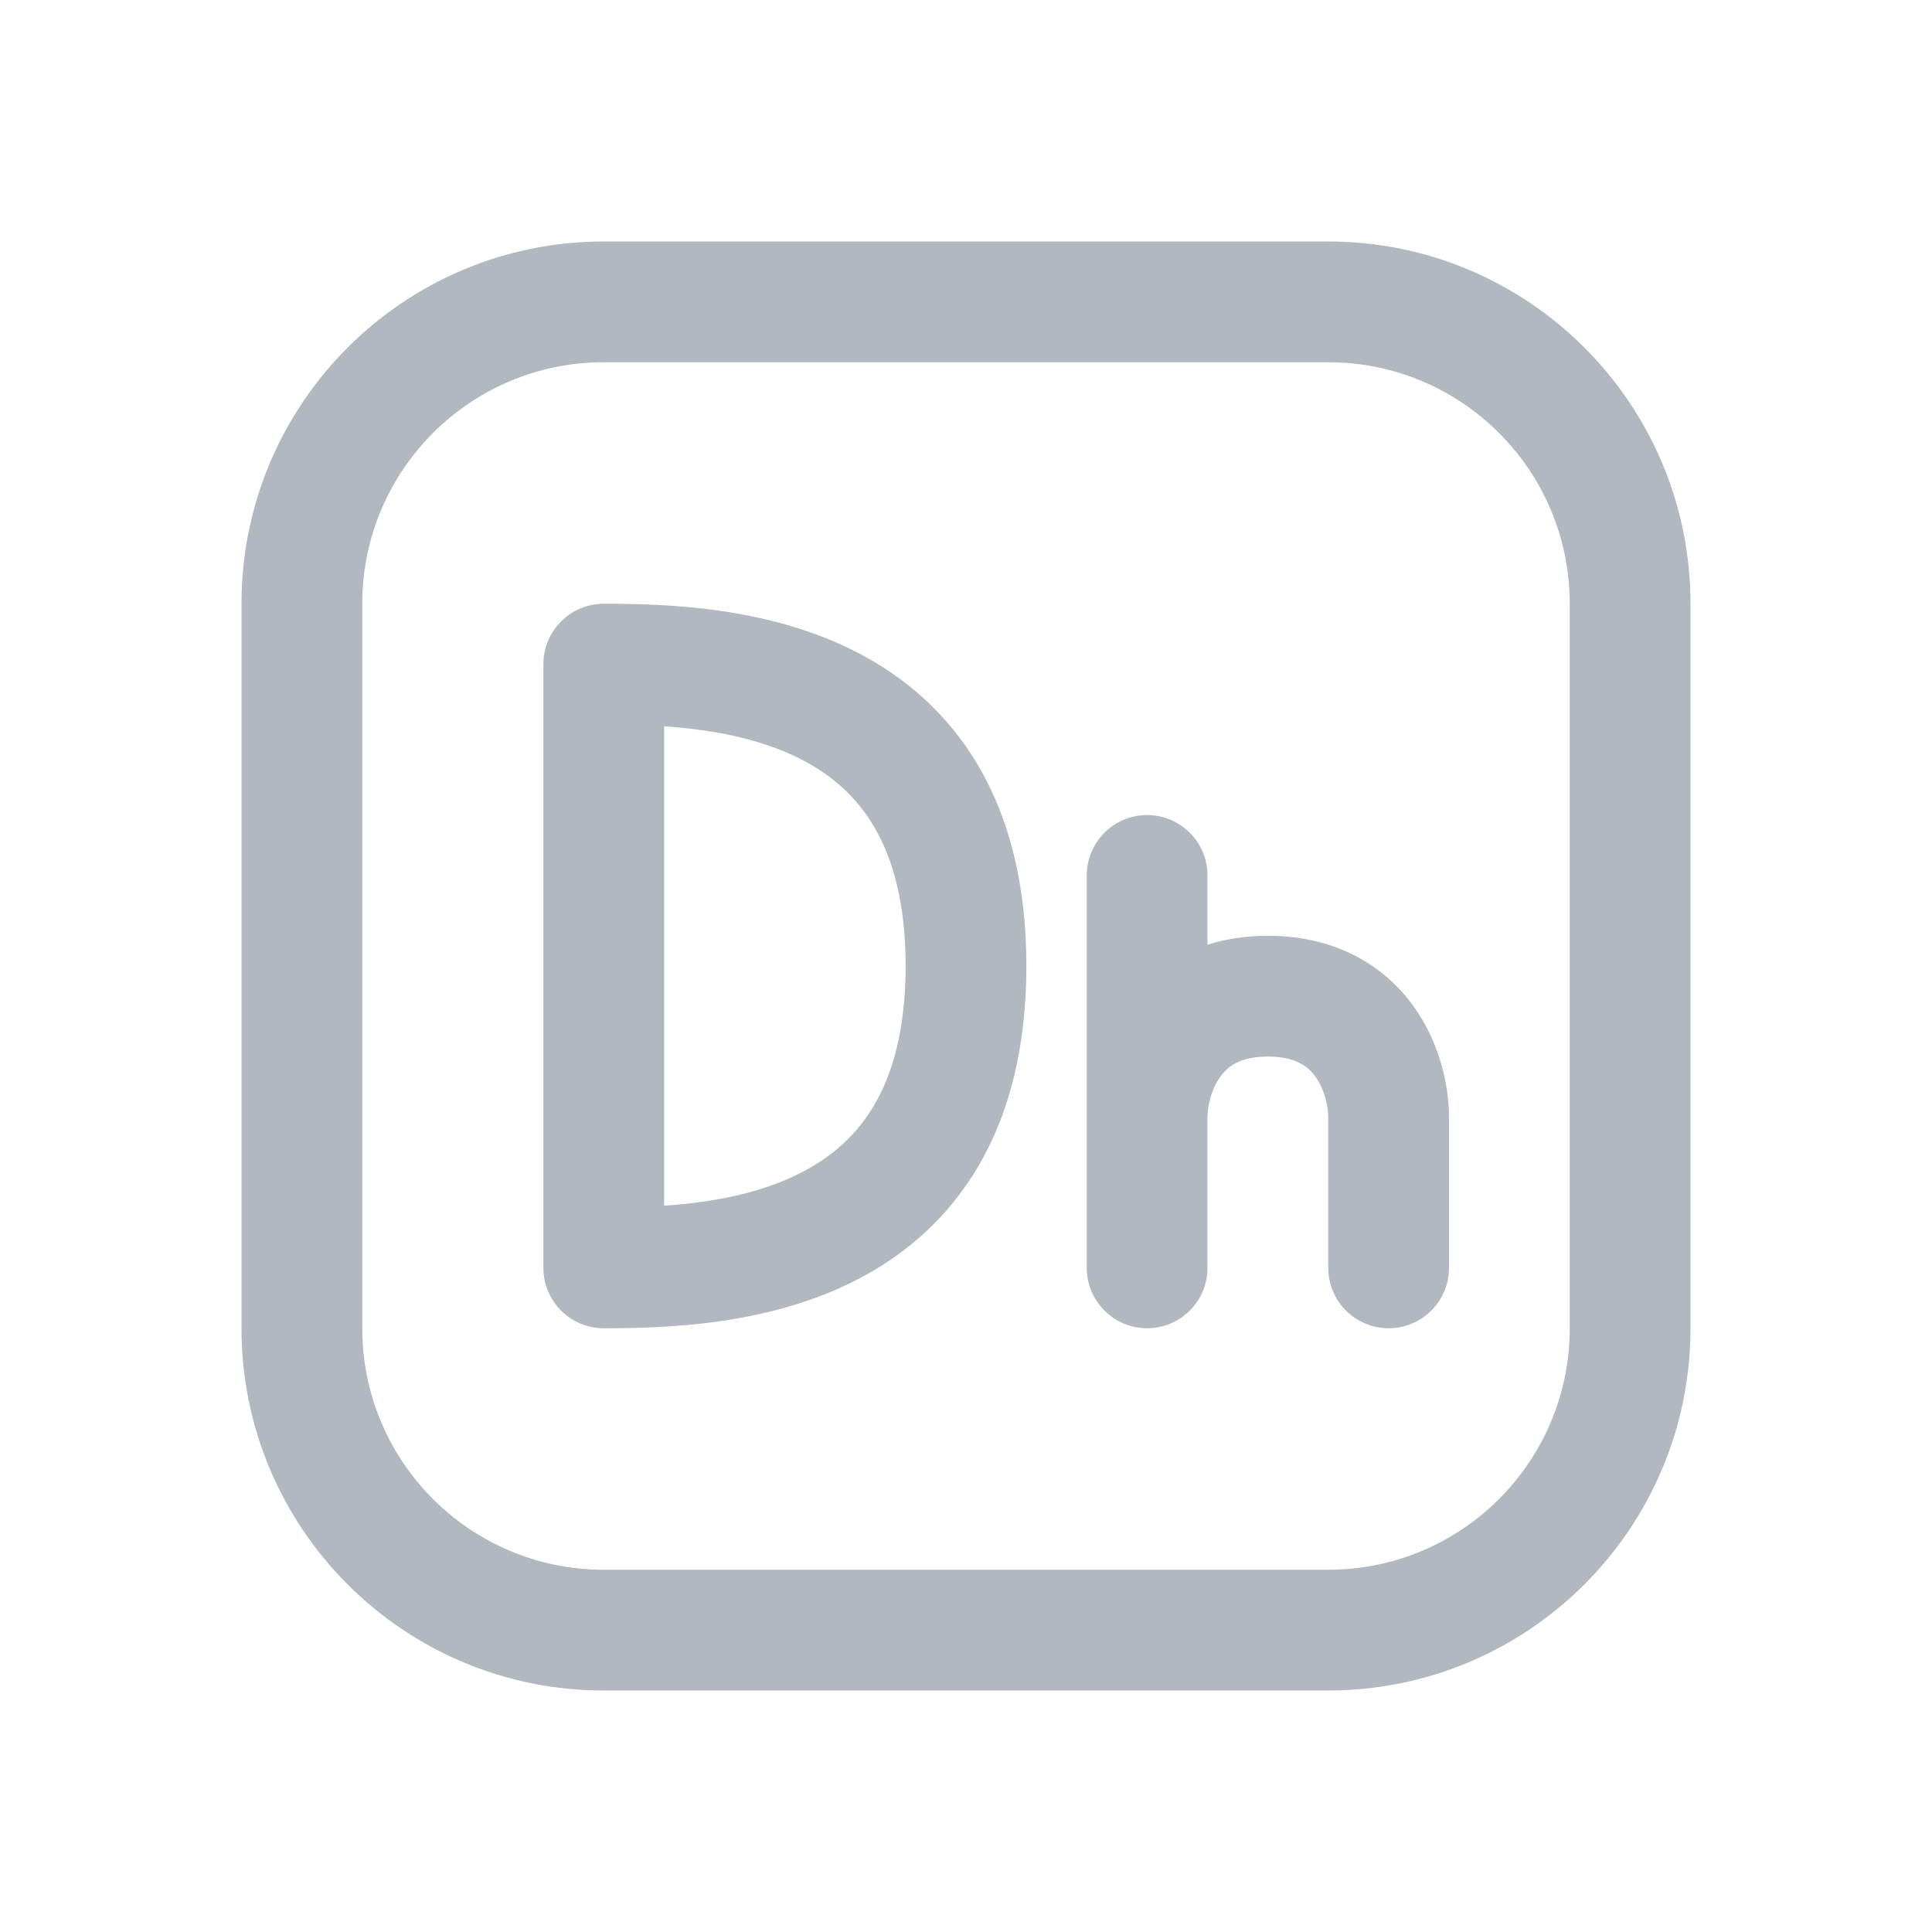
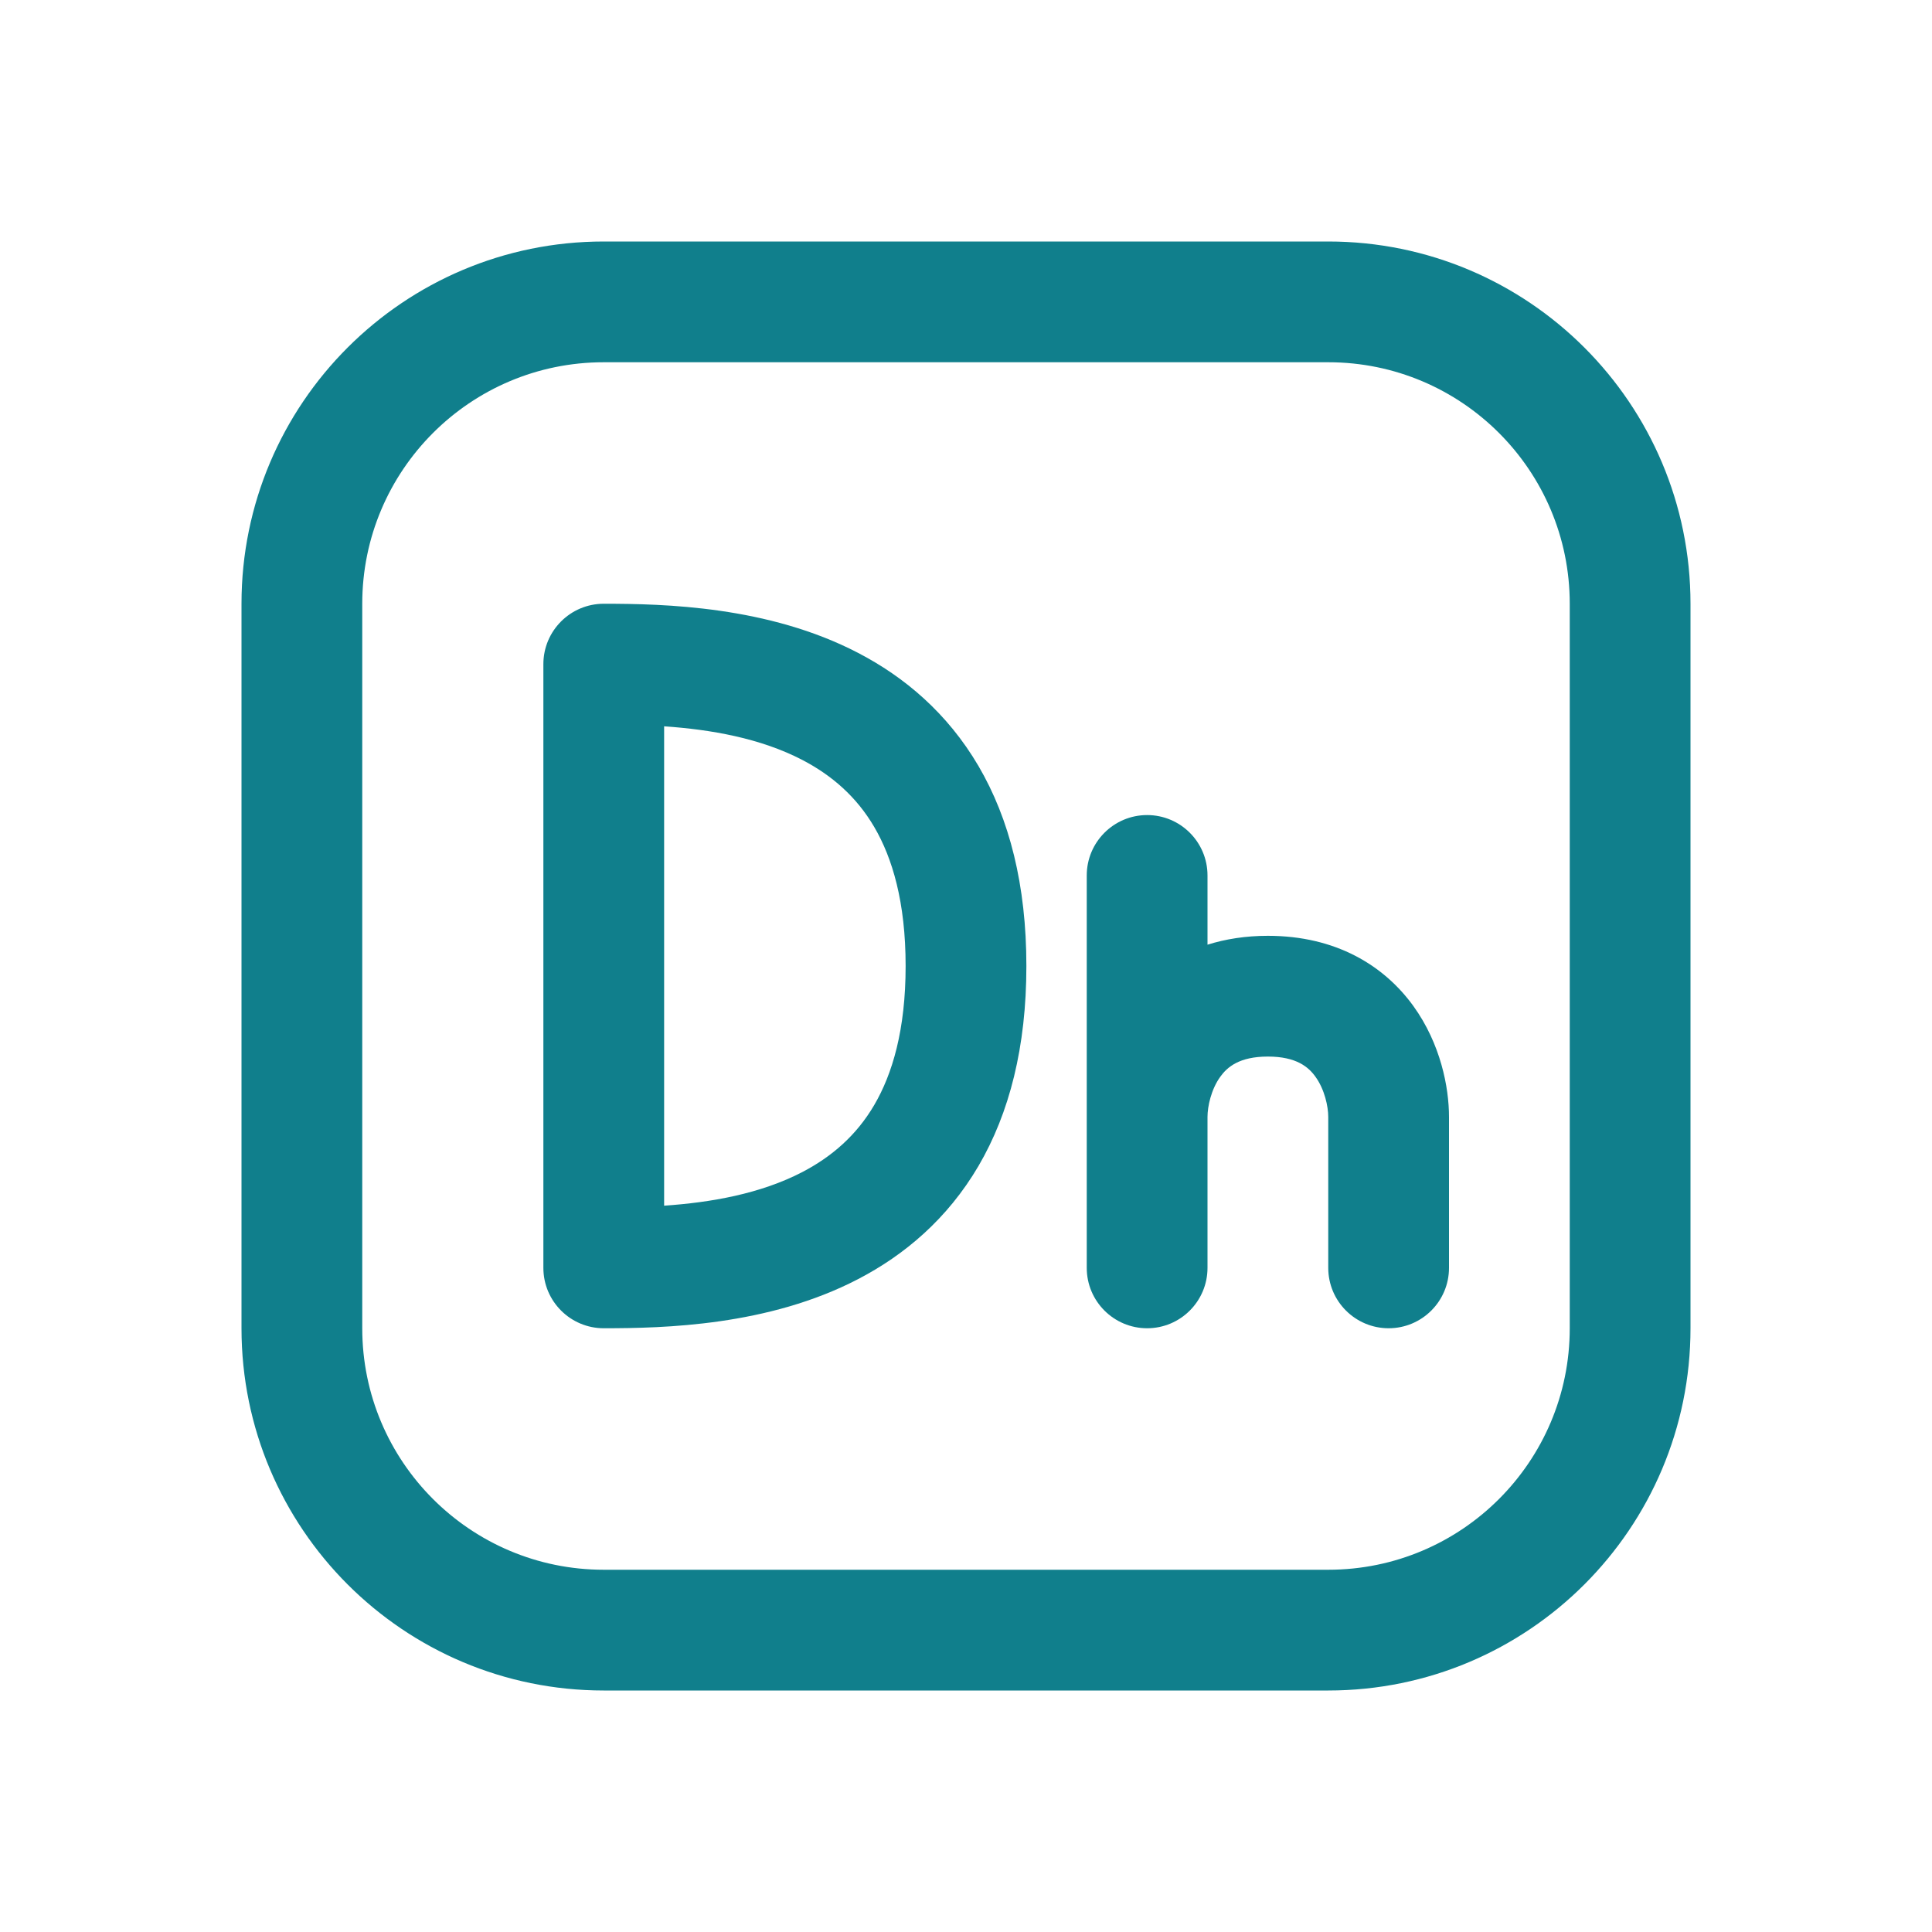
<svg xmlns="http://www.w3.org/2000/svg" width="32" height="32" viewBox="0 0 32 32" fill="none">
-   <path d="M19 13.5C19.552 13.5 20 13.948 20 14.5V15.647C20.299 15.553 20.632 15.5 21 15.5C22.126 15.5 22.926 15.992 23.412 16.666C23.86 17.289 24 18.007 24 18.5V21C24 21.552 23.552 22 23 22C22.448 22 22 21.552 22 21V18.5C22 18.327 21.94 18.044 21.788 17.834C21.674 17.675 21.474 17.5 21 17.5C20.526 17.5 20.326 17.675 20.212 17.834C20.06 18.044 20 18.327 20 18.5V21C20 21.552 19.552 22 19 22C18.448 22 18 21.552 18 21V14.5C18 13.948 18.448 13.5 19 13.5Z" fill="#B2B8BF" />
-   <path fill-rule="evenodd" clip-rule="evenodd" d="M10 10C9.448 10 9 10.448 9 11V21C9 21.552 9.448 22 10 22C11 22 12.724 21.961 14.211 21.187C14.978 20.789 15.691 20.191 16.207 19.312C16.72 18.435 17 17.34 17 16C17 14.66 16.72 13.565 16.207 12.688C15.691 11.809 14.978 11.211 14.211 10.813C12.724 10.039 11 10 10 10ZM11 19.97V12.03C11.771 12.083 12.592 12.225 13.289 12.587C13.772 12.839 14.184 13.191 14.481 13.699C14.78 14.21 15 14.94 15 16C15 17.06 14.78 17.79 14.481 18.301C14.184 18.809 13.772 19.161 13.289 19.413C12.592 19.775 11.771 19.917 11 19.97Z" fill="#B2B8BF" />
-   <path fill-rule="evenodd" clip-rule="evenodd" d="M10 4C6.686 4 4 6.686 4 10V22C4 25.314 6.686 28 10 28H22C25.314 28 28 25.314 28 22V10C28 6.686 25.314 4 22 4H10ZM22 6H10C7.791 6 6 7.791 6 10V22C6 24.209 7.791 26 10 26H22C24.209 26 26 24.209 26 22V10C26 7.791 24.209 6 22 6Z" fill="#B2B8BF" />
+   <path d="M19 13.5C19.552 13.5 20 13.948 20 14.5V15.647C20.299 15.553 20.632 15.5 21 15.5C22.126 15.5 22.926 15.992 23.412 16.666C23.86 17.289 24 18.007 24 18.5V21C24 21.552 23.552 22 23 22C22.448 22 22 21.552 22 21V18.5C22 18.327 21.94 18.044 21.788 17.834C21.674 17.675 21.474 17.5 21 17.5C20.526 17.5 20.326 17.675 20.212 17.834C20.06 18.044 20 18.327 20 18.5V21C20 21.552 19.552 22 19 22C18.448 22 18 21.552 18 21V14.5C18 13.948 18.448 13.5 19 13.5Z" fill="#107F8C" />
+   <path fill-rule="evenodd" clip-rule="evenodd" d="M10 10C9.448 10 9 10.448 9 11V21C9 21.552 9.448 22 10 22C11 22 12.724 21.961 14.211 21.187C14.978 20.789 15.691 20.191 16.207 19.312C16.72 18.435 17 17.34 17 16C17 14.66 16.72 13.565 16.207 12.688C15.691 11.809 14.978 11.211 14.211 10.813C12.724 10.039 11 10 10 10ZM11 19.97V12.03C11.771 12.083 12.592 12.225 13.289 12.587C13.772 12.839 14.184 13.191 14.481 13.699C14.78 14.21 15 14.94 15 16C15 17.06 14.78 17.79 14.481 18.301C14.184 18.809 13.772 19.161 13.289 19.413C12.592 19.775 11.771 19.917 11 19.97Z" fill="#107F8C" />
+   <path fill-rule="evenodd" clip-rule="evenodd" d="M10 4C6.686 4 4 6.686 4 10V22C4 25.314 6.686 28 10 28H22C25.314 28 28 25.314 28 22V10C28 6.686 25.314 4 22 4H10ZM22 6H10C7.791 6 6 7.791 6 10V22C6 24.209 7.791 26 10 26H22C24.209 26 26 24.209 26 22V10C26 7.791 24.209 6 22 6Z" fill="#107F8C" />
</svg>
